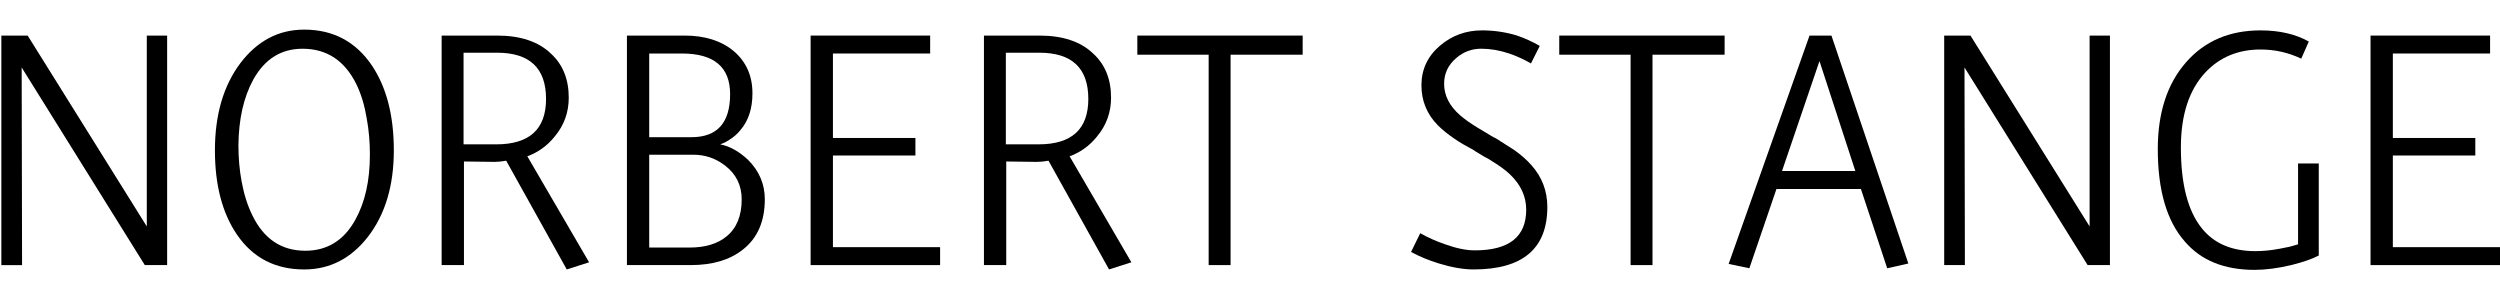
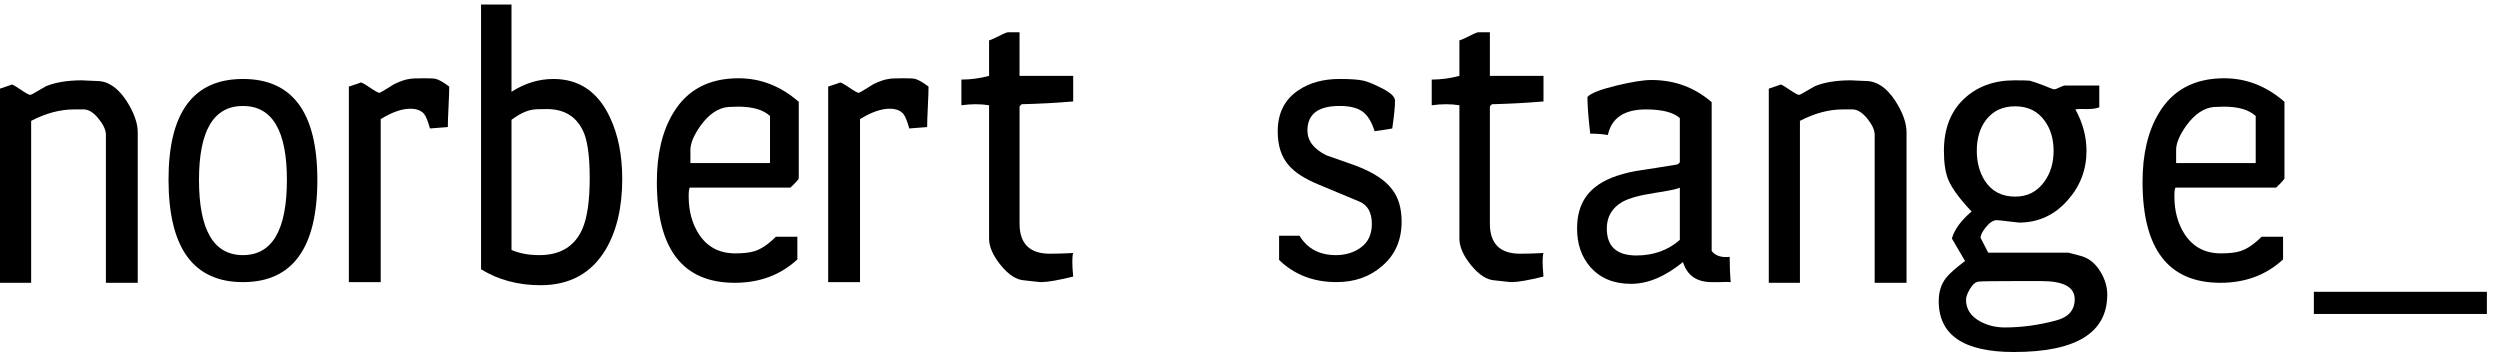
- <svg xmlns="http://www.w3.org/2000/svg" version="1.1" id="Layer_1" x="0px" y="0px" width="192px" height="23px" viewBox="0 0 192 23" enable-background="new 0 0 192 23" xml:space="preserve">
+ <svg xmlns="http://www.w3.org/2000/svg" version="1.1" id="Layer_1" x="0px" y="0px" width="163px" height="23px" viewBox="0 0 163 23" enable-background="new 0 0 163 23" xml:space="preserve">
  <g>
-     <path d="M11.121,20.359L1.664,5.181l0.031,15.179H0.104V2.732h2.02l9.15,14.658V2.732h1.562v17.627H11.121z" />
-     <path d="M28.257,18.186c-1.306,1.674-2.938,2.508-4.896,2.508c-2.224,0-3.947-0.895-5.172-2.689   c-1.122-1.652-1.683-3.807-1.683-6.459c0-2.733,0.653-4.967,1.958-6.701c1.306-1.714,2.938-2.57,4.896-2.57   c2.224,0,3.958,0.918,5.202,2.754c1.122,1.673,1.684,3.846,1.684,6.518C30.246,14.26,29.583,16.471,28.257,18.186z M28.165,9.097   c-0.164-0.999-0.429-1.876-0.796-2.632c-0.897-1.814-2.274-2.722-4.131-2.722c-1.652,0-2.918,0.795-3.795,2.386   c-0.733,1.347-1.111,3.021-1.132,5.019c0,0.979,0.081,1.911,0.244,2.784c0.185,1,0.46,1.867,0.826,2.604   c0.878,1.814,2.234,2.721,4.07,2.721c1.672,0,2.948-0.785,3.825-2.355c0.755-1.346,1.132-3.018,1.132-5.018   C28.409,10.903,28.328,9.975,28.165,9.097z" />
-     <path d="M43.527,20.693l-4.652-8.352c-0.326,0.061-0.622,0.092-0.887,0.092l-2.356-0.031v7.957h-1.714V2.732h4.254   c1.795,0,3.172,0.459,4.131,1.377c0.918,0.837,1.377,1.969,1.377,3.396c0,1.122-0.356,2.112-1.07,2.969   c-0.572,0.714-1.276,1.225-2.111,1.53l4.743,8.14L43.527,20.693z M38.172,4.048h-2.571v7.038h2.51c2.55,0,3.825-1.162,3.825-3.487   C41.936,5.23,40.681,4.048,38.172,4.048z" />
-     <path d="M57.053,19.166c-1,0.797-2.336,1.193-4.009,1.193h-4.896V2.732h4.437c1.551,0,2.806,0.397,3.765,1.193   c0.958,0.816,1.438,1.897,1.438,3.244c0,1.162-0.307,2.101-0.917,2.814c-0.227,0.286-0.501,0.531-0.827,0.735   c-0.123,0.081-0.244,0.153-0.367,0.215c-0.122,0.061-0.245,0.111-0.367,0.151c0.734,0.144,1.447,0.541,2.142,1.193   c0.857,0.855,1.286,1.867,1.286,3.031C58.736,17.002,58.175,18.289,57.053,19.166z M52.37,4.109h-2.51v6.427h3.244   c1.979,0,2.969-1.103,2.969-3.305C56.073,5.149,54.839,4.109,52.37,4.109z M55.676,12.709c-0.715-0.551-1.52-0.826-2.418-0.826   H49.86v7.129h3.091c1.205,0,2.153-0.285,2.848-0.857c0.775-0.631,1.163-1.578,1.163-2.844   C56.962,14.229,56.532,13.361,55.676,12.709z" />
-     <path d="M62.255,20.359V2.732h9.181v1.377h-7.467v6.487h6.335v1.347h-6.335v7.039H72.2v1.377H62.255z" />
-     <path d="M85.175,20.693l-4.651-8.352c-0.326,0.061-0.622,0.092-0.889,0.092l-2.355-0.031v7.957h-1.713V2.732h4.253   c1.796,0,3.172,0.459,4.131,1.377c0.919,0.837,1.378,1.969,1.378,3.396c0,1.122-0.358,2.112-1.071,2.969   c-0.571,0.714-1.275,1.225-2.112,1.53l4.744,8.14L85.175,20.693z M79.819,4.048h-2.57v7.038h2.509c2.551,0,3.825-1.162,3.825-3.487   C83.583,5.23,82.328,4.048,79.819,4.048z" />
-     <path d="M94.508,4.201v16.158h-1.683V4.201h-5.478V2.732h12.697v1.469H94.508z" />
-     <path d="M113.174,20.693c-0.775,0-1.664-0.152-2.662-0.457c-0.795-0.246-1.508-0.539-2.143-0.887l0.705-1.439   c0.568,0.324,1.211,0.613,1.928,0.857c0.855,0.307,1.609,0.461,2.264,0.461c2.631,0,3.947-1.043,3.947-3.121   c0-1.021-0.418-1.928-1.256-2.725c-0.324-0.307-0.754-0.623-1.283-0.949c-0.203-0.143-0.447-0.286-0.734-0.429l-0.551-0.337   c-0.082-0.041-0.145-0.081-0.184-0.123c-0.652-0.346-1.152-0.642-1.5-0.887c-0.512-0.348-0.939-0.693-1.285-1.04   c-0.838-0.857-1.254-1.878-1.254-3.061c0-1.225,0.477-2.245,1.438-3.061c0.918-0.774,1.988-1.162,3.213-1.162   c0.918,0,1.816,0.132,2.691,0.397c0.592,0.204,1.176,0.47,1.746,0.796l-0.676,1.346c-0.568-0.326-1.129-0.581-1.682-0.765   c-0.734-0.245-1.447-0.366-2.141-0.366c-0.715,0-1.348,0.233-1.898,0.703c-0.633,0.53-0.949,1.193-0.949,1.989   c0,0.897,0.408,1.703,1.225,2.418c0.326,0.285,0.756,0.592,1.285,0.917l1.068,0.643c0.166,0.103,0.301,0.173,0.402,0.215   c0.588,0.367,1.068,0.673,1.438,0.917c0.51,0.368,0.936,0.746,1.283,1.135c0.816,0.916,1.227,1.988,1.227,3.213   C118.836,19.094,116.947,20.693,113.174,20.693z" />
-     <path d="M126.912,4.201v16.158h-1.682V4.201h-5.479V2.732h12.699v1.469H126.912z" />
-     <path d="M144.938,20.604l-2.02-6.09h-6.486l-2.082,6.09l-1.59-0.336l6.211-17.535h1.684l5.906,17.504L144.938,20.604z    M139.736,4.69l-2.877,8.444h5.631L139.736,4.69z" />
-     <path d="M160.33,20.359l-9.457-15.179l0.031,15.179h-1.59V2.732h2.018l9.15,14.658V2.732h1.561v17.627H160.33z" />
-     <path d="M178.078,19.625c-0.51,0.266-1.215,0.51-2.111,0.734c-1.039,0.244-1.979,0.367-2.814,0.367   c-2.326,0-4.113-0.723-5.355-2.174c-1.389-1.568-2.08-3.938-2.08-7.099c0-2.795,0.723-5.019,2.172-6.671   c1.428-1.633,3.336-2.448,5.723-2.448c1.449,0,2.682,0.285,3.703,0.856l-0.58,1.315c-0.98-0.468-2.021-0.703-3.123-0.703   c-1.715,0-3.123,0.581-4.225,1.744c-1.266,1.347-1.896,3.274-1.896,5.783c0,2.796,0.529,4.856,1.592,6.183   c0.938,1.184,2.314,1.775,4.129,1.775c0.594,0,1.217-0.061,1.869-0.186l0.764-0.152l0.645-0.184v-6.211h1.59V19.625z" />
-     <path d="M182.057,20.359V2.732h9.182v1.377h-7.469v6.487h6.334v1.347h-6.334v7.039H192v1.377H182.057z" />
+     <path d="M8.98,18.438H6.905V8.788c0-0.302-0.157-0.649-0.472-1.042S5.804,7.149,5.49,7.134c-0.524,0-0.749,0-0.674,0   c-0.898,0-1.827,0.249-2.785,0.746v10.559H0V5.78C0.542,5.6,0.797,5.509,0.767,5.509c0.06,0,0.256,0.113,0.587,0.338   c0.331,0.226,0.534,0.338,0.609,0.338c0.06,0,0.211-0.075,0.452-0.226c0.301-0.18,0.496-0.293,0.586-0.338   C3.618,5.367,4.4,5.238,5.348,5.238c0.06,0,0.218,0.008,0.474,0.023c0.255,0.015,0.436,0.022,0.542,0.022   C7.07,5.299,7.702,5.736,8.259,6.594C8.74,7.348,8.98,8.026,8.98,8.629V18.438z" />
+     <path d="M20.691,11.726c0,4.445-1.617,6.668-4.851,6.668c-3.234,0-4.852-2.23-4.852-6.69c0-4.37,1.617-6.555,4.852-6.555   C19.074,5.148,20.691,7.341,20.691,11.726z M18.706,11.726c0-3.211-0.956-4.817-2.866-4.817c-1.911,0-2.866,1.606-2.866,4.817   c0,3.272,0.955,4.908,2.866,4.908C17.75,16.634,18.706,14.998,18.706,11.726z" />
+     <path d="M29.289,5.645c0,0.286-0.015,0.726-0.045,1.32s-0.045,1.034-0.045,1.32c-0.06,0-0.449,0.03-1.167,0.09   c-0.12-0.451-0.247-0.767-0.381-0.948c-0.195-0.226-0.494-0.338-0.898-0.338c-0.554,0-1.197,0.226-1.931,0.677v10.628h-2.076V5.645   c0.557-0.18,0.813-0.271,0.767-0.271c0.075,0,0.278,0.113,0.609,0.338c0.331,0.226,0.534,0.338,0.609,0.338   c0.045,0,0.192-0.079,0.44-0.237c0.248-0.158,0.425-0.267,0.53-0.327c0.406-0.195,0.737-0.308,0.993-0.338   c0.121-0.03,0.444-0.045,0.97-0.045c0.406,0,0.662,0.015,0.768,0.045C28.642,5.208,28.927,5.374,29.289,5.645z" />
+     <path d="M40.57,11.658c0,1.862-0.361,3.401-1.083,4.618c-0.933,1.547-2.347,2.32-4.242,2.32c-1.459,0-2.753-0.347-3.881-1.039   V0.297h1.985v5.686c0.873-0.556,1.783-0.834,2.73-0.834c1.67,0,2.896,0.826,3.678,2.478C40.3,8.768,40.57,10.112,40.57,11.658z    M38.449,11.614c0-1.276-0.114-2.229-0.341-2.859c-0.425-1.096-1.245-1.644-2.458-1.644c-0.486,0-0.805,0.015-0.957,0.045   c-0.41,0.075-0.857,0.293-1.343,0.653v8.487c0.516,0.226,1.123,0.338,1.822,0.338c1.366,0,2.299-0.57,2.8-1.711   C38.29,14.188,38.449,13.084,38.449,11.614z" />
+     <path d="M52.078,11.624c0,0.061-0.181,0.264-0.543,0.609H44.97c-0.045,0.074-0.068,0.263-0.068,0.562   c0,0.973,0.227,1.803,0.679,2.491c0.543,0.823,1.328,1.234,2.354,1.234c0.559,0,0.989-0.052,1.291-0.154   c0.438-0.147,0.89-0.457,1.358-0.929h1.404v1.479c-1.099,1.015-2.459,1.522-4.084,1.522c-3.385,0-5.077-2.192-5.077-6.577   c0-1.817,0.353-3.312,1.061-4.483c0.902-1.517,2.324-2.275,4.265-2.275c1.444,0,2.752,0.512,3.926,1.535V11.624z M50.205,10.631   V7.563c-0.437-0.406-1.128-0.609-2.076-0.609c-0.18,0-0.398,0.007-0.654,0.022c-0.647,0.06-1.241,0.459-1.783,1.196   c-0.451,0.632-0.677,1.166-0.677,1.602v0.857H50.205z" />
+     <path d="M60.54,5.645c0,0.286-0.015,0.726-0.045,1.32s-0.045,1.034-0.045,1.32c-0.06,0-0.449,0.03-1.167,0.09   c-0.12-0.451-0.247-0.767-0.381-0.948c-0.195-0.226-0.494-0.338-0.898-0.338c-0.554,0-1.197,0.226-1.931,0.677v10.628h-2.076V5.645   c0.557-0.18,0.813-0.271,0.767-0.271c0.075,0,0.278,0.113,0.609,0.338c0.331,0.226,0.534,0.338,0.609,0.338   c0.045,0,0.192-0.079,0.44-0.237c0.248-0.158,0.425-0.267,0.53-0.327c0.406-0.195,0.737-0.308,0.993-0.338   c0.121-0.03,0.444-0.045,0.97-0.045c0.406,0,0.662,0.015,0.768,0.045C59.893,5.208,60.178,5.374,60.54,5.645z" />
+     <path d="M69.971,18.032c-0.978,0.241-1.67,0.361-2.076,0.361c-0.075,0-0.241-0.015-0.496-0.045   c-0.301-0.03-0.504-0.053-0.609-0.068c-0.512-0.029-1.023-0.356-1.534-0.981c-0.512-0.624-0.768-1.207-0.768-1.748V6.863   c-0.557-0.09-1.158-0.09-1.805,0V5.188c0.609,0,1.211-0.081,1.805-0.242V2.629c0.091-0.015,0.32-0.115,0.685-0.298   c0.319-0.167,0.517-0.244,0.593-0.229h0.708v2.843h3.498v1.669c-1.09,0.094-2.21,0.154-3.361,0.181   c-0.015,0.015-0.061,0.061-0.136,0.135v7.649c0,1.309,0.659,1.963,1.976,1.963c0.424,0,0.931-0.015,1.522-0.045   C69.896,16.709,69.896,17.22,69.971,18.032z" />
+     <path d="M91.385,14.452c0,1.217-0.43,2.185-1.287,2.905c-0.797,0.691-1.783,1.036-2.955,1.036c-1.506,0-2.754-0.481-3.746-1.444   V15.37h1.332c0.51,0.843,1.301,1.264,2.369,1.264c0.646,0,1.199-0.173,1.658-0.519c0.459-0.345,0.688-0.848,0.688-1.509   c0-0.75-0.271-1.238-0.813-1.464c-0.902-0.375-1.801-0.75-2.695-1.125c-0.896-0.375-1.531-0.789-1.908-1.239   c-0.48-0.541-0.721-1.276-0.721-2.207c0-1.201,0.459-2.102,1.375-2.703c0.723-0.48,1.609-0.72,2.664-0.72   c0.707,0,1.225,0.037,1.557,0.112c0.256,0.06,0.609,0.202,1.061,0.426C90.625,6,90.955,6.292,90.955,6.56   c0,0.389-0.061,0.995-0.18,1.816c-0.031,0.015-0.414,0.075-1.15,0.18c-0.197-0.624-0.463-1.054-0.803-1.292   c-0.338-0.237-0.83-0.356-1.477-0.356c-1.4,0-2.1,0.533-2.1,1.599c0,0.675,0.414,1.216,1.242,1.621   c0.646,0.226,1.285,0.451,1.918,0.676c1.143,0.436,1.932,0.954,2.369,1.554C91.182,12.884,91.385,13.582,91.385,14.452z" />
+     <path d="M100.635,18.032c-0.977,0.241-1.668,0.361-2.074,0.361c-0.076,0-0.242-0.015-0.498-0.045   c-0.301-0.03-0.504-0.053-0.607-0.068c-0.514-0.029-1.023-0.356-1.535-0.981c-0.512-0.624-0.768-1.207-0.768-1.748V6.863   c-0.557-0.09-1.158-0.09-1.805,0V5.188c0.609,0,1.211-0.081,1.805-0.242V2.629c0.092-0.015,0.32-0.115,0.686-0.298   c0.318-0.167,0.516-0.244,0.592-0.229h0.709v2.843h3.496v1.669c-1.09,0.094-2.209,0.154-3.361,0.181   c-0.014,0.015-0.061,0.061-0.135,0.135v7.649c0,1.309,0.658,1.963,1.975,1.963c0.424,0,0.932-0.015,1.521-0.045   C100.561,16.709,100.561,17.22,100.635,18.032z" />
+     <path d="M112.842,18.394c-0.164-0.015-0.398-0.015-0.699,0c-0.406,0-0.586,0-0.541,0c-0.979,0-1.602-0.437-1.873-1.309   c-1.158,0.947-2.287,1.422-3.385,1.422c-1.129,0-2.016-0.369-2.662-1.106c-0.572-0.661-0.857-1.496-0.857-2.504   c0-1.188,0.398-2.092,1.195-2.708c0.572-0.466,1.445-0.813,2.617-1.038c0.918-0.135,1.828-0.278,2.73-0.429   c0.031-0.015,0.082-0.06,0.158-0.135V7.698c-0.422-0.376-1.158-0.564-2.211-0.564c-1.414,0-2.242,0.557-2.482,1.67   c-0.33-0.06-0.715-0.09-1.15-0.09c-0.121-1.068-0.182-1.865-0.182-2.392c0.211-0.241,0.844-0.489,1.896-0.745   c1.008-0.241,1.768-0.361,2.279-0.361c1.504,0,2.813,0.482,3.926,1.444v9.702c0.24,0.316,0.631,0.444,1.174,0.384   C112.775,17.349,112.797,17.897,112.842,18.394z M109.525,15.641v-3.407c-0.166,0.09-0.721,0.207-1.666,0.35   c-0.945,0.144-1.637,0.335-2.074,0.575c-0.682,0.392-1.021,0.971-1.021,1.738c0,1.173,0.643,1.76,1.928,1.76   C107.811,16.656,108.754,16.317,109.525,15.641z" />
+     <path d="M124.305,18.438h-2.076V8.788c0-0.302-0.156-0.649-0.471-1.042s-0.629-0.597-0.943-0.612c-0.523,0-0.748,0-0.674,0   c-0.898,0-1.826,0.249-2.785,0.746v10.559h-2.031V5.78c0.543-0.18,0.797-0.271,0.768-0.271c0.061,0,0.256,0.113,0.586,0.338   c0.332,0.226,0.535,0.338,0.609,0.338c0.061,0,0.211-0.075,0.451-0.226c0.301-0.18,0.498-0.293,0.588-0.338   c0.617-0.255,1.398-0.384,2.346-0.384c0.061,0,0.219,0.008,0.475,0.023s0.436,0.022,0.541,0.022   c0.707,0.015,1.34,0.452,1.896,1.311c0.48,0.754,0.721,1.432,0.721,2.035V18.438z" />
+     <path d="M137.393,19.206c0,2.497-2.031,3.745-6.092,3.745c-3.266,0-4.896-1.105-4.896-3.316c0-0.602,0.156-1.105,0.473-1.512   c0.211-0.271,0.625-0.64,1.242-1.105l-0.857-1.467c0.164-0.587,0.594-1.174,1.285-1.761c-0.768-0.812-1.271-1.496-1.512-2.053   c-0.195-0.466-0.293-1.098-0.293-1.895c0-1.429,0.428-2.554,1.285-3.374s1.963-1.23,3.318-1.23c0.541,0,0.871,0.008,0.992,0.023   c0.18,0.045,0.488,0.15,0.926,0.316c0.391,0.166,0.615,0.248,0.676,0.248s0.174-0.042,0.34-0.124   c0.164-0.083,0.285-0.124,0.359-0.124h2.234v1.421c-0.195,0.075-0.451,0.113-0.768,0.113c-0.406-0.015-0.668-0.007-0.789,0.022   c0.48,0.873,0.723,1.775,0.723,2.708c0,1.218-0.406,2.286-1.219,3.204c-0.857,0.978-1.918,1.467-3.182,1.467   c-0.045,0-0.279-0.026-0.699-0.079c-0.422-0.053-0.67-0.079-0.746-0.079c-0.24,0-0.488,0.166-0.744,0.496   c-0.211,0.271-0.316,0.489-0.316,0.654l0.498,0.971h5.234c0.014,0,0.285,0.071,0.813,0.214c0.525,0.144,0.955,0.493,1.285,1.05   C137.25,18.221,137.393,18.709,137.393,19.206z M135.271,19.508c0-0.788-0.723-1.182-2.166-1.182c-0.182,0-0.438,0-0.768,0   c-0.332,0-0.58,0-0.744,0c-1.52,0-2.381,0.012-2.584,0.034c-0.203,0.023-0.391,0.179-0.564,0.47c-0.174,0.29-0.26,0.526-0.26,0.71   c0,0.61,0.309,1.084,0.926,1.42c0.48,0.26,1.016,0.39,1.602,0.39c1.098,0,2.211-0.151,3.34-0.455   C134.865,20.683,135.271,20.221,135.271,19.508z M133.895,9.842c0-0.768-0.188-1.414-0.564-1.941   c-0.451-0.646-1.098-0.97-1.939-0.97c-0.813,0-1.445,0.293-1.896,0.88c-0.406,0.526-0.609,1.204-0.609,2.031   c0,0.737,0.174,1.384,0.52,1.94c0.451,0.692,1.113,1.038,1.986,1.038c0.797,0,1.428-0.323,1.895-0.97   C133.691,11.293,133.895,10.624,133.895,9.842z" />
+     <path d="M148.945,11.624c0,0.061-0.182,0.264-0.543,0.609h-6.564c-0.045,0.074-0.068,0.263-0.068,0.562   c0,0.973,0.227,1.803,0.68,2.491c0.543,0.823,1.328,1.234,2.354,1.234c0.559,0,0.988-0.052,1.291-0.154   c0.438-0.147,0.889-0.457,1.357-0.929h1.404v1.479c-1.1,1.015-2.461,1.522-4.084,1.522c-3.385,0-5.078-2.192-5.078-6.577   c0-1.817,0.354-3.312,1.061-4.483c0.902-1.517,2.324-2.275,4.266-2.275c1.443,0,2.752,0.512,3.926,1.535V11.624z M147.072,10.631   V7.563c-0.438-0.406-1.129-0.609-2.076-0.609c-0.18,0-0.398,0.007-0.654,0.022c-0.646,0.06-1.24,0.459-1.783,1.196   c-0.451,0.632-0.676,1.166-0.676,1.602v0.857H147.072z" />
+     <path d="M162.145,20.47h-11.281v-1.444h11.281V20.47z" />
  </g>
</svg>
